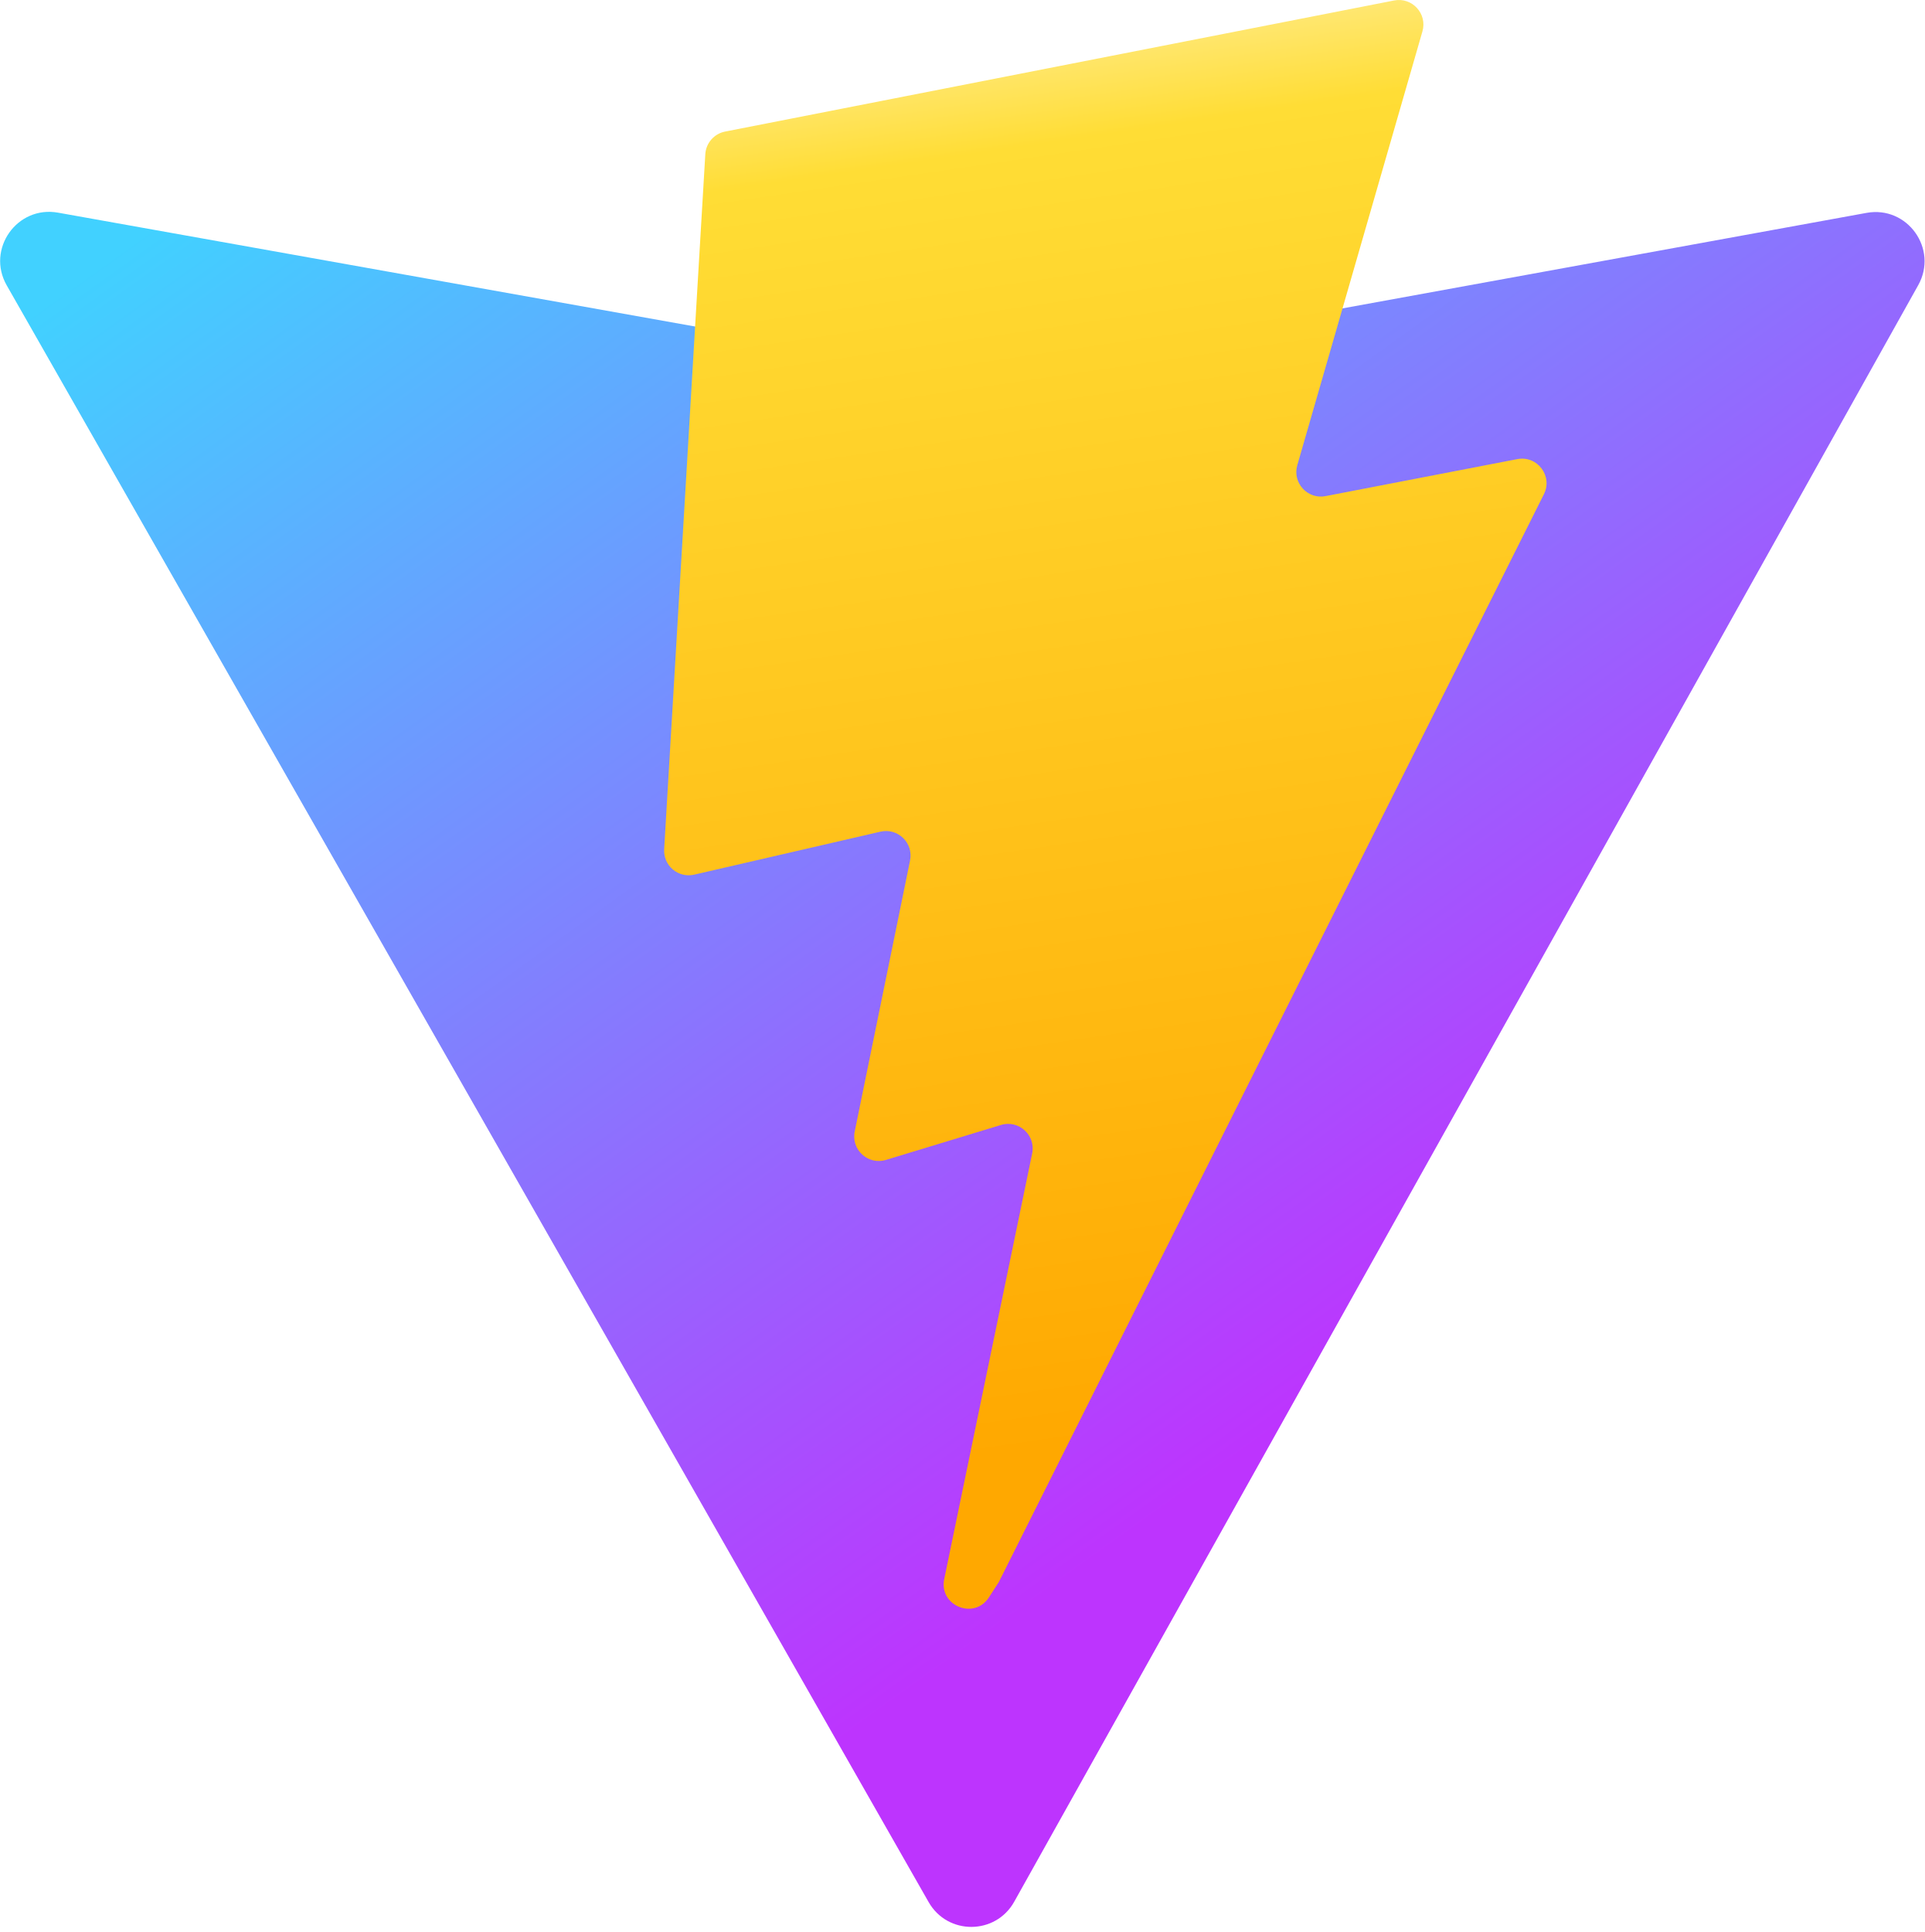
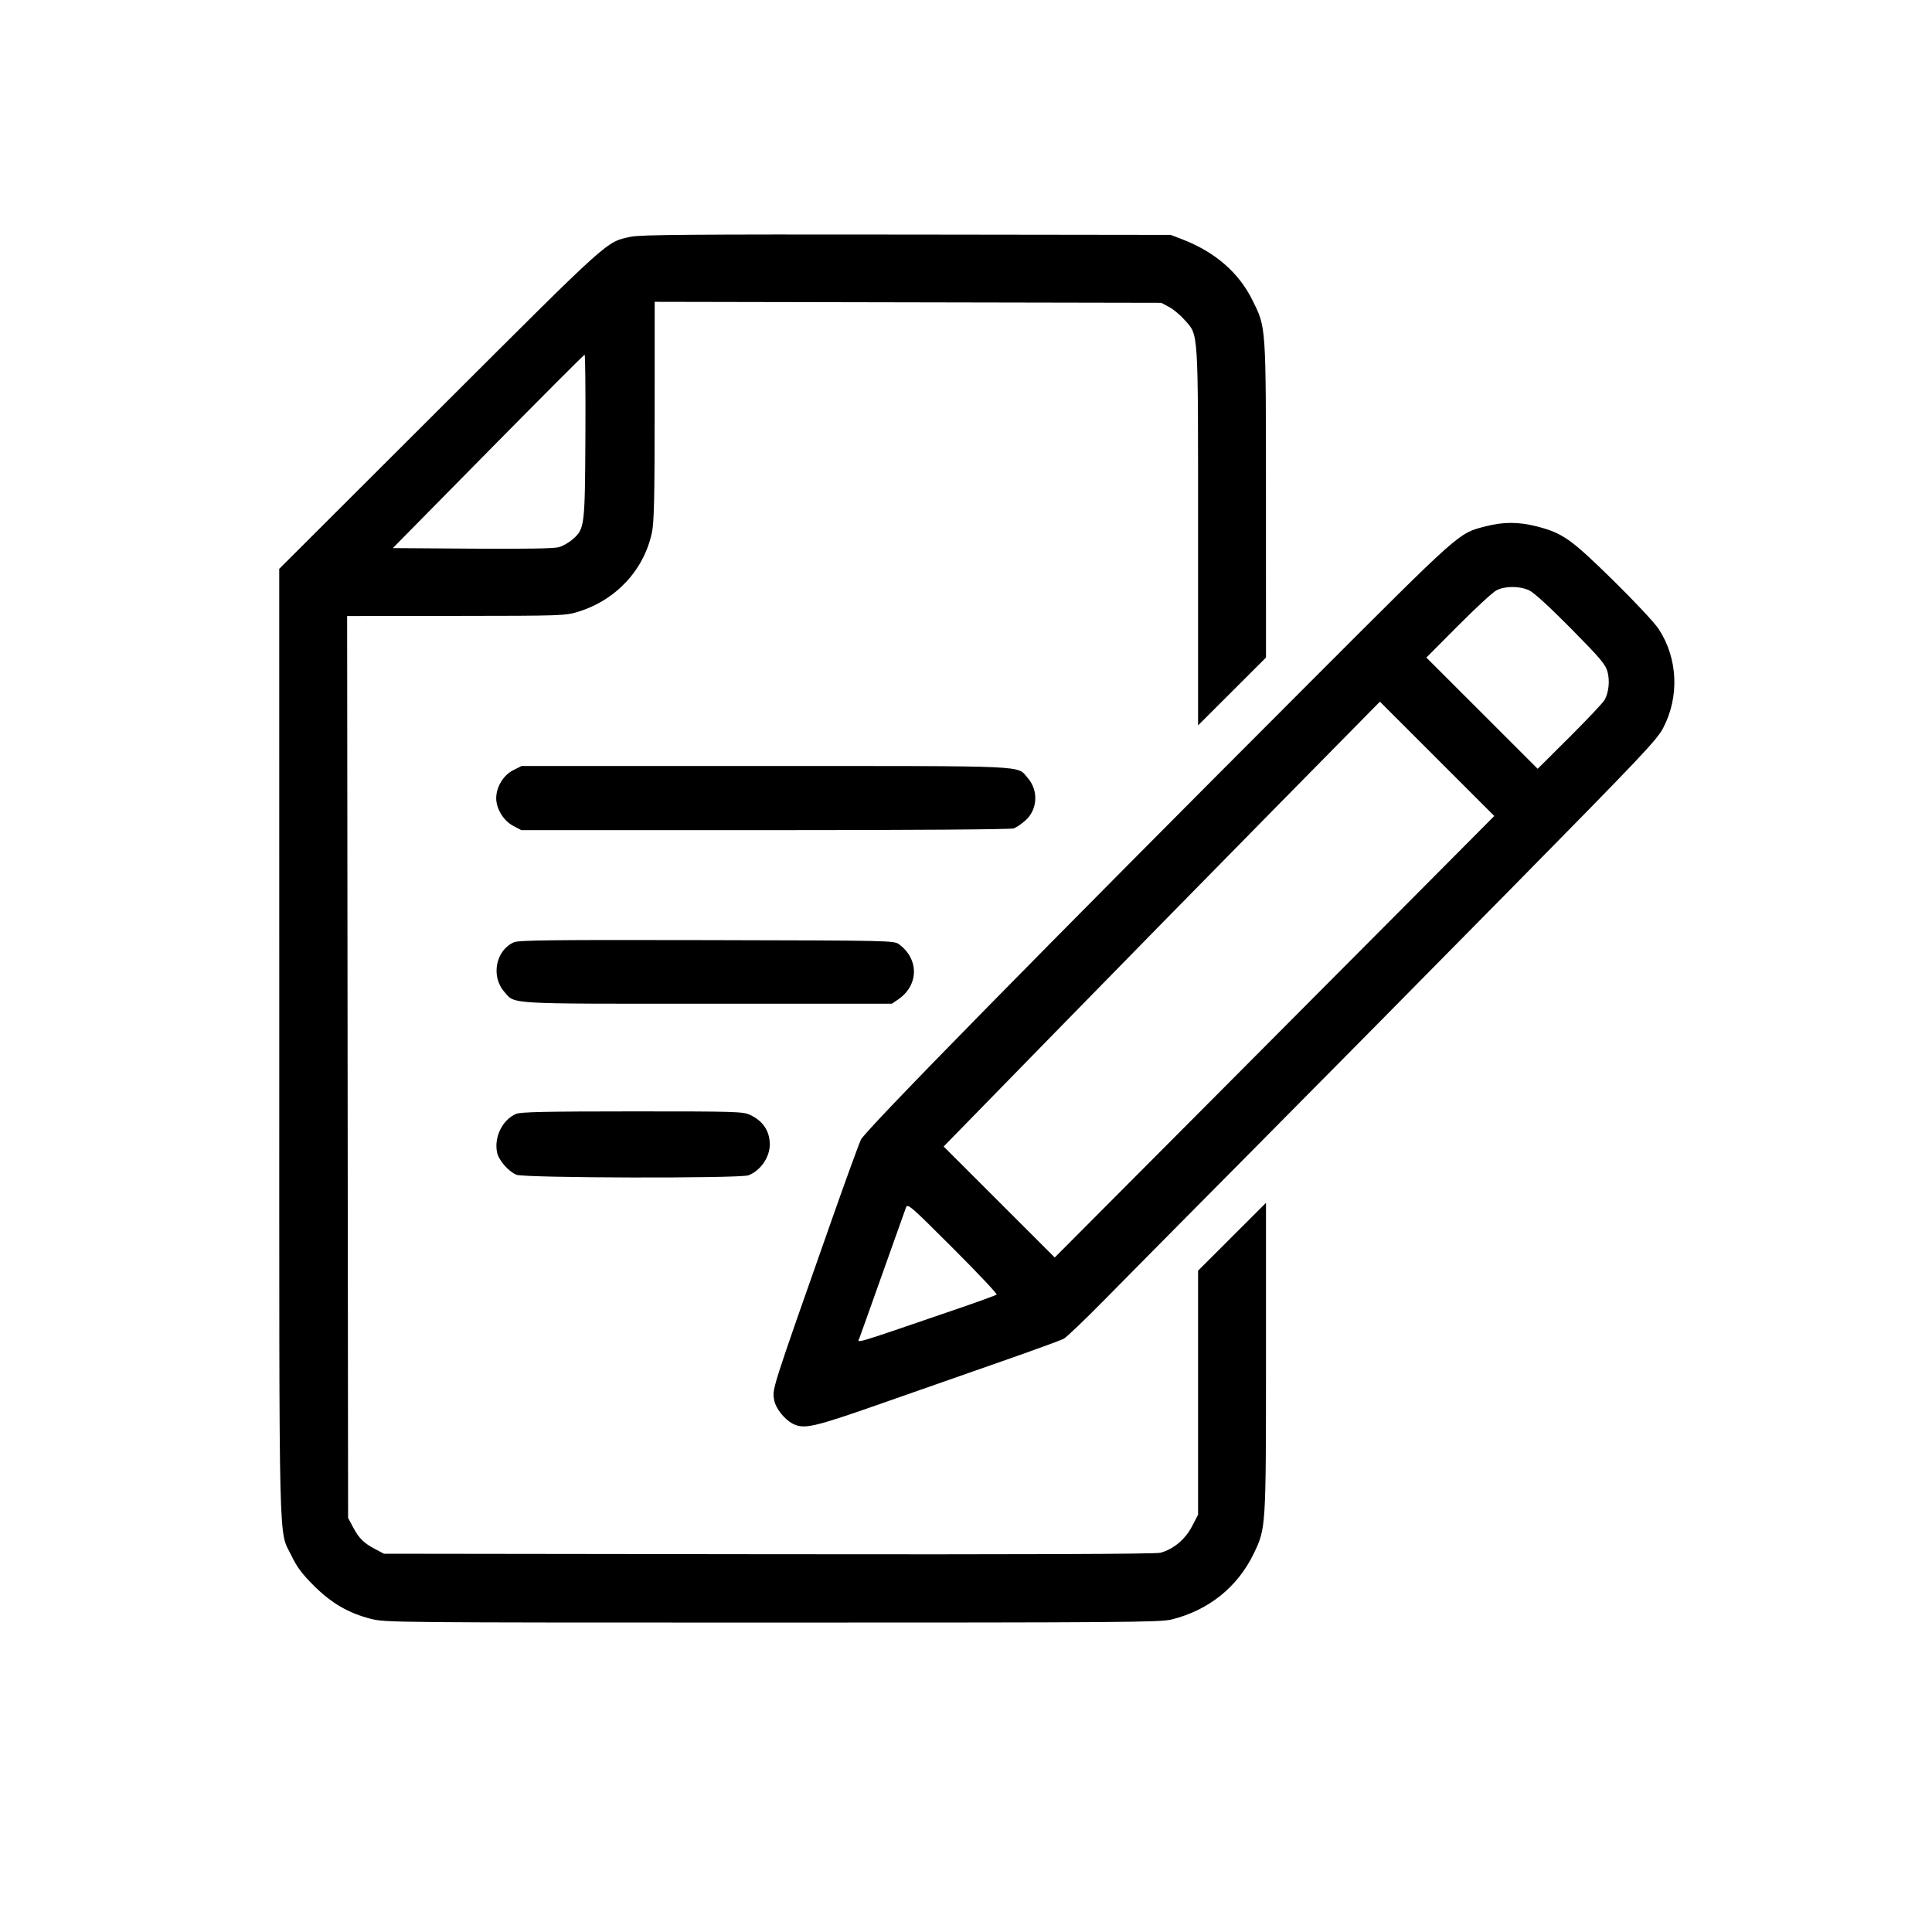
- <svg xmlns="http://www.w3.org/2000/svg" aria-hidden="true" role="img" class="iconify iconify--logos" width="31.88" height="32" preserveAspectRatio="xMidYMid meet" viewBox="0 0 256 257">
-   <defs>
-     <linearGradient id="IconifyId1813088fe1fbc01fb466" x1="-.828%" x2="57.636%" y1="7.652%" y2="78.411%">
-       <stop offset="0%" stop-color="#41D1FF" />
-       <stop offset="100%" stop-color="#BD34FE" />
-     </linearGradient>
-     <linearGradient id="IconifyId1813088fe1fbc01fb467" x1="43.376%" x2="50.316%" y1="2.242%" y2="89.03%">
-       <stop offset="0%" stop-color="#FFEA83" />
-       <stop offset="8.333%" stop-color="#FFDD35" />
-       <stop offset="100%" stop-color="#FFA800" />
-     </linearGradient>
-   </defs>
-   <path fill="url(#IconifyId1813088fe1fbc01fb466)" d="M255.153 37.938L134.897 252.976c-2.483 4.44-8.862 4.466-11.382.048L.875 37.958c-2.746-4.814 1.371-10.646 6.827-9.67l120.385 21.517a6.537 6.537 0 0 0 2.322-.004l117.867-21.483c5.438-.991 9.574 4.796 6.877 9.62Z" />
-   <path fill="url(#IconifyId1813088fe1fbc01fb467)" d="M185.432.063L96.44 17.501a3.268 3.268 0 0 0-2.634 3.014l-5.474 92.456a3.268 3.268 0 0 0 3.997 3.378l24.777-5.718c2.318-.535 4.413 1.507 3.936 3.838l-7.361 36.047c-.495 2.426 1.782 4.5 4.151 3.78l15.304-4.649c2.372-.72 4.652 1.36 4.15 3.788l-11.698 56.621c-.732 3.542 3.979 5.473 5.943 2.437l1.313-2.028l72.516-144.72c1.215-2.423-.88-5.186-3.54-4.672l-25.505 4.922c-2.396.462-4.435-1.77-3.759-4.114l16.646-57.705c.677-2.35-1.37-4.583-3.769-4.113Z" />
+ <svg xmlns="http://www.w3.org/2000/svg" width="1024" height="1024" viewBox="0 0 1024 1024" version="1.1">
+   <path d="M 334.467 125.462 C 321.021 128.412, 324.793 125.023, 233.248 216.402 L 147.997 301.500 148.013 553 C 148.031 831.837, 147.496 810.005, 154.682 824.945 C 157.411 830.620, 160.230 834.362, 166.389 840.485 C 175.738 849.780, 184.698 854.982, 196.609 858.028 C 204.160 859.959, 208.564 860, 409.346 860 C 595.301 860, 614.983 859.849, 620.936 858.374 C 640.547 853.516, 655.927 841.196, 664.473 823.500 C 671.007 809.971, 671 810.088, 671 719.303 L 671 637.521 653 655.500 L 635 673.479 635 738.152 L 635 802.825 631.750 809.073 C 628.187 815.924, 621.923 821.136, 615.020 822.995 C 612.467 823.682, 544.182 823.934, 407.358 823.760 L 203.500 823.500 199 821.137 C 192.850 817.908, 190.260 815.365, 187.151 809.500 L 184.500 804.500 184.242 565.500 L 183.984 326.500 241.742 326.445 C 298.044 326.391, 299.676 326.335, 306.500 324.227 C 326.502 318.047, 341.328 302.102, 345.536 282.246 C 346.679 276.849, 346.969 263.951, 346.983 217.736 L 347 159.972 481.250 160.236 L 615.500 160.500 619.628 162.708 C 621.899 163.923, 625.536 166.938, 627.710 169.408 C 635.383 178.125, 635 172.090, 635 284.354 L 635 384.479 653 366.500 L 671 348.521 670.983 265.010 C 670.963 171.346, 671.139 173.933, 663.799 159.064 C 656.548 144.372, 643.833 133.408, 626.275 126.705 L 620.500 124.500 480.500 124.319 C 367.521 124.173, 339.336 124.394, 334.467 125.462 M 258.711 239.250 L 208.201 290.500 250.350 290.796 C 278.676 290.994, 293.735 290.734, 296.267 290.001 C 298.338 289.401, 301.571 287.559, 303.452 285.908 C 309.904 280.243, 310.020 279.318, 310.273 231.250 C 310.398 207.462, 310.212 188, 309.860 188 C 309.509 188, 286.491 211.063, 258.711 239.250 M 787.191 279.025 C 772.846 282.783, 775.021 280.849, 694.483 361.437 C 551.791 504.216, 458.614 599.119, 456.331 604 C 455.174 606.475, 448.605 624.475, 441.733 644 C 408.032 739.761, 409.219 736.025, 410.428 742.466 C 411.183 746.495, 415.888 752.373, 420.099 754.551 C 426.138 757.674, 430.907 756.594, 467.051 743.921 C 485.998 737.278, 514.892 727.162, 531.260 721.441 C 547.629 715.721, 562.254 710.391, 563.760 709.597 C 565.267 708.803, 575.048 699.457, 585.496 688.827 C 595.944 678.197, 631.513 642.275, 664.538 609 C 697.564 575.725, 759.052 513.504, 801.179 470.730 C 869.856 400.999, 878.156 392.231, 881.481 385.905 C 890.209 369.294, 889.311 348.979, 879.160 333.428 C 876.981 330.088, 866.386 318.762, 854.896 307.488 C 832.519 285.531, 828.231 282.512, 814.404 278.975 C 804.828 276.526, 796.671 276.541, 787.191 279.025 M 793 312.976 C 791.075 314.014, 781.963 322.436, 772.752 331.690 L 756.004 348.517 785.500 378 L 814.995 407.483 832.065 390.491 C 841.454 381.146, 849.767 372.310, 850.539 370.855 C 852.727 366.731, 853.302 360.835, 851.990 355.964 C 850.965 352.158, 848.156 348.843, 832.646 333.133 C 821.316 321.658, 812.997 314.057, 810.500 312.899 C 805.320 310.497, 797.534 310.531, 793 312.976 M 674.439 429.703 C 643.123 461.499, 591.098 514.549, 558.829 547.593 L 500.159 607.671 529.594 637.086 L 559.030 666.500 635.241 590 C 677.158 547.925, 729.577 495.273, 751.727 472.995 L 792.002 432.489 761.690 402.190 L 731.379 371.891 674.439 429.703 M 271.962 408.250 C 266.804 410.851, 263 417.135, 263 423.055 C 263 428.678, 266.873 435.007, 271.960 437.697 L 276.315 440 405.592 440 C 483.169 440, 535.851 439.627, 537.324 439.067 C 538.674 438.554, 541.397 436.713, 543.375 434.976 C 549.977 429.179, 550.556 418.981, 544.664 412.270 C 538.799 405.591, 547.869 406, 405.744 406 L 276.424 406 271.962 408.250 M 272.379 499.429 C 262.756 503.641, 260.073 517.458, 267.284 525.670 C 273.154 532.356, 267.100 532, 374.820 532 L 472.704 532 476.010 529.750 C 486.956 522.301, 487.242 508.496, 476.615 500.562 C 473.874 498.515, 473.115 498.498, 374.677 498.281 C 292.676 498.101, 274.960 498.300, 272.379 499.429 M 273.481 590.394 C 266.224 593.556, 261.712 602.859, 263.496 610.982 C 264.384 615.024, 269.529 620.905, 273.702 622.649 C 277.862 624.387, 392.139 624.654, 396.685 622.936 C 403.054 620.530, 408 613.388, 408 606.597 C 408 599.491, 404.370 594.061, 397.500 590.890 C 393.754 589.161, 389.784 589.045, 335 589.061 C 288.878 589.075, 275.861 589.357, 273.481 590.394 M 480.169 640.057 C 479.659 641.400, 474.058 657.125, 467.723 675 C 461.387 692.875, 455.885 708.288, 455.495 709.250 C 454.351 712.075, 450.562 713.214, 509.500 693.008 C 519.400 689.614, 527.828 686.523, 528.229 686.139 C 528.630 685.756, 518.189 674.681, 505.028 661.528 C 482.283 638.798, 481.052 637.734, 480.169 640.057" stroke="none" fill="#000000" fill-rule="evenodd" />
</svg>
